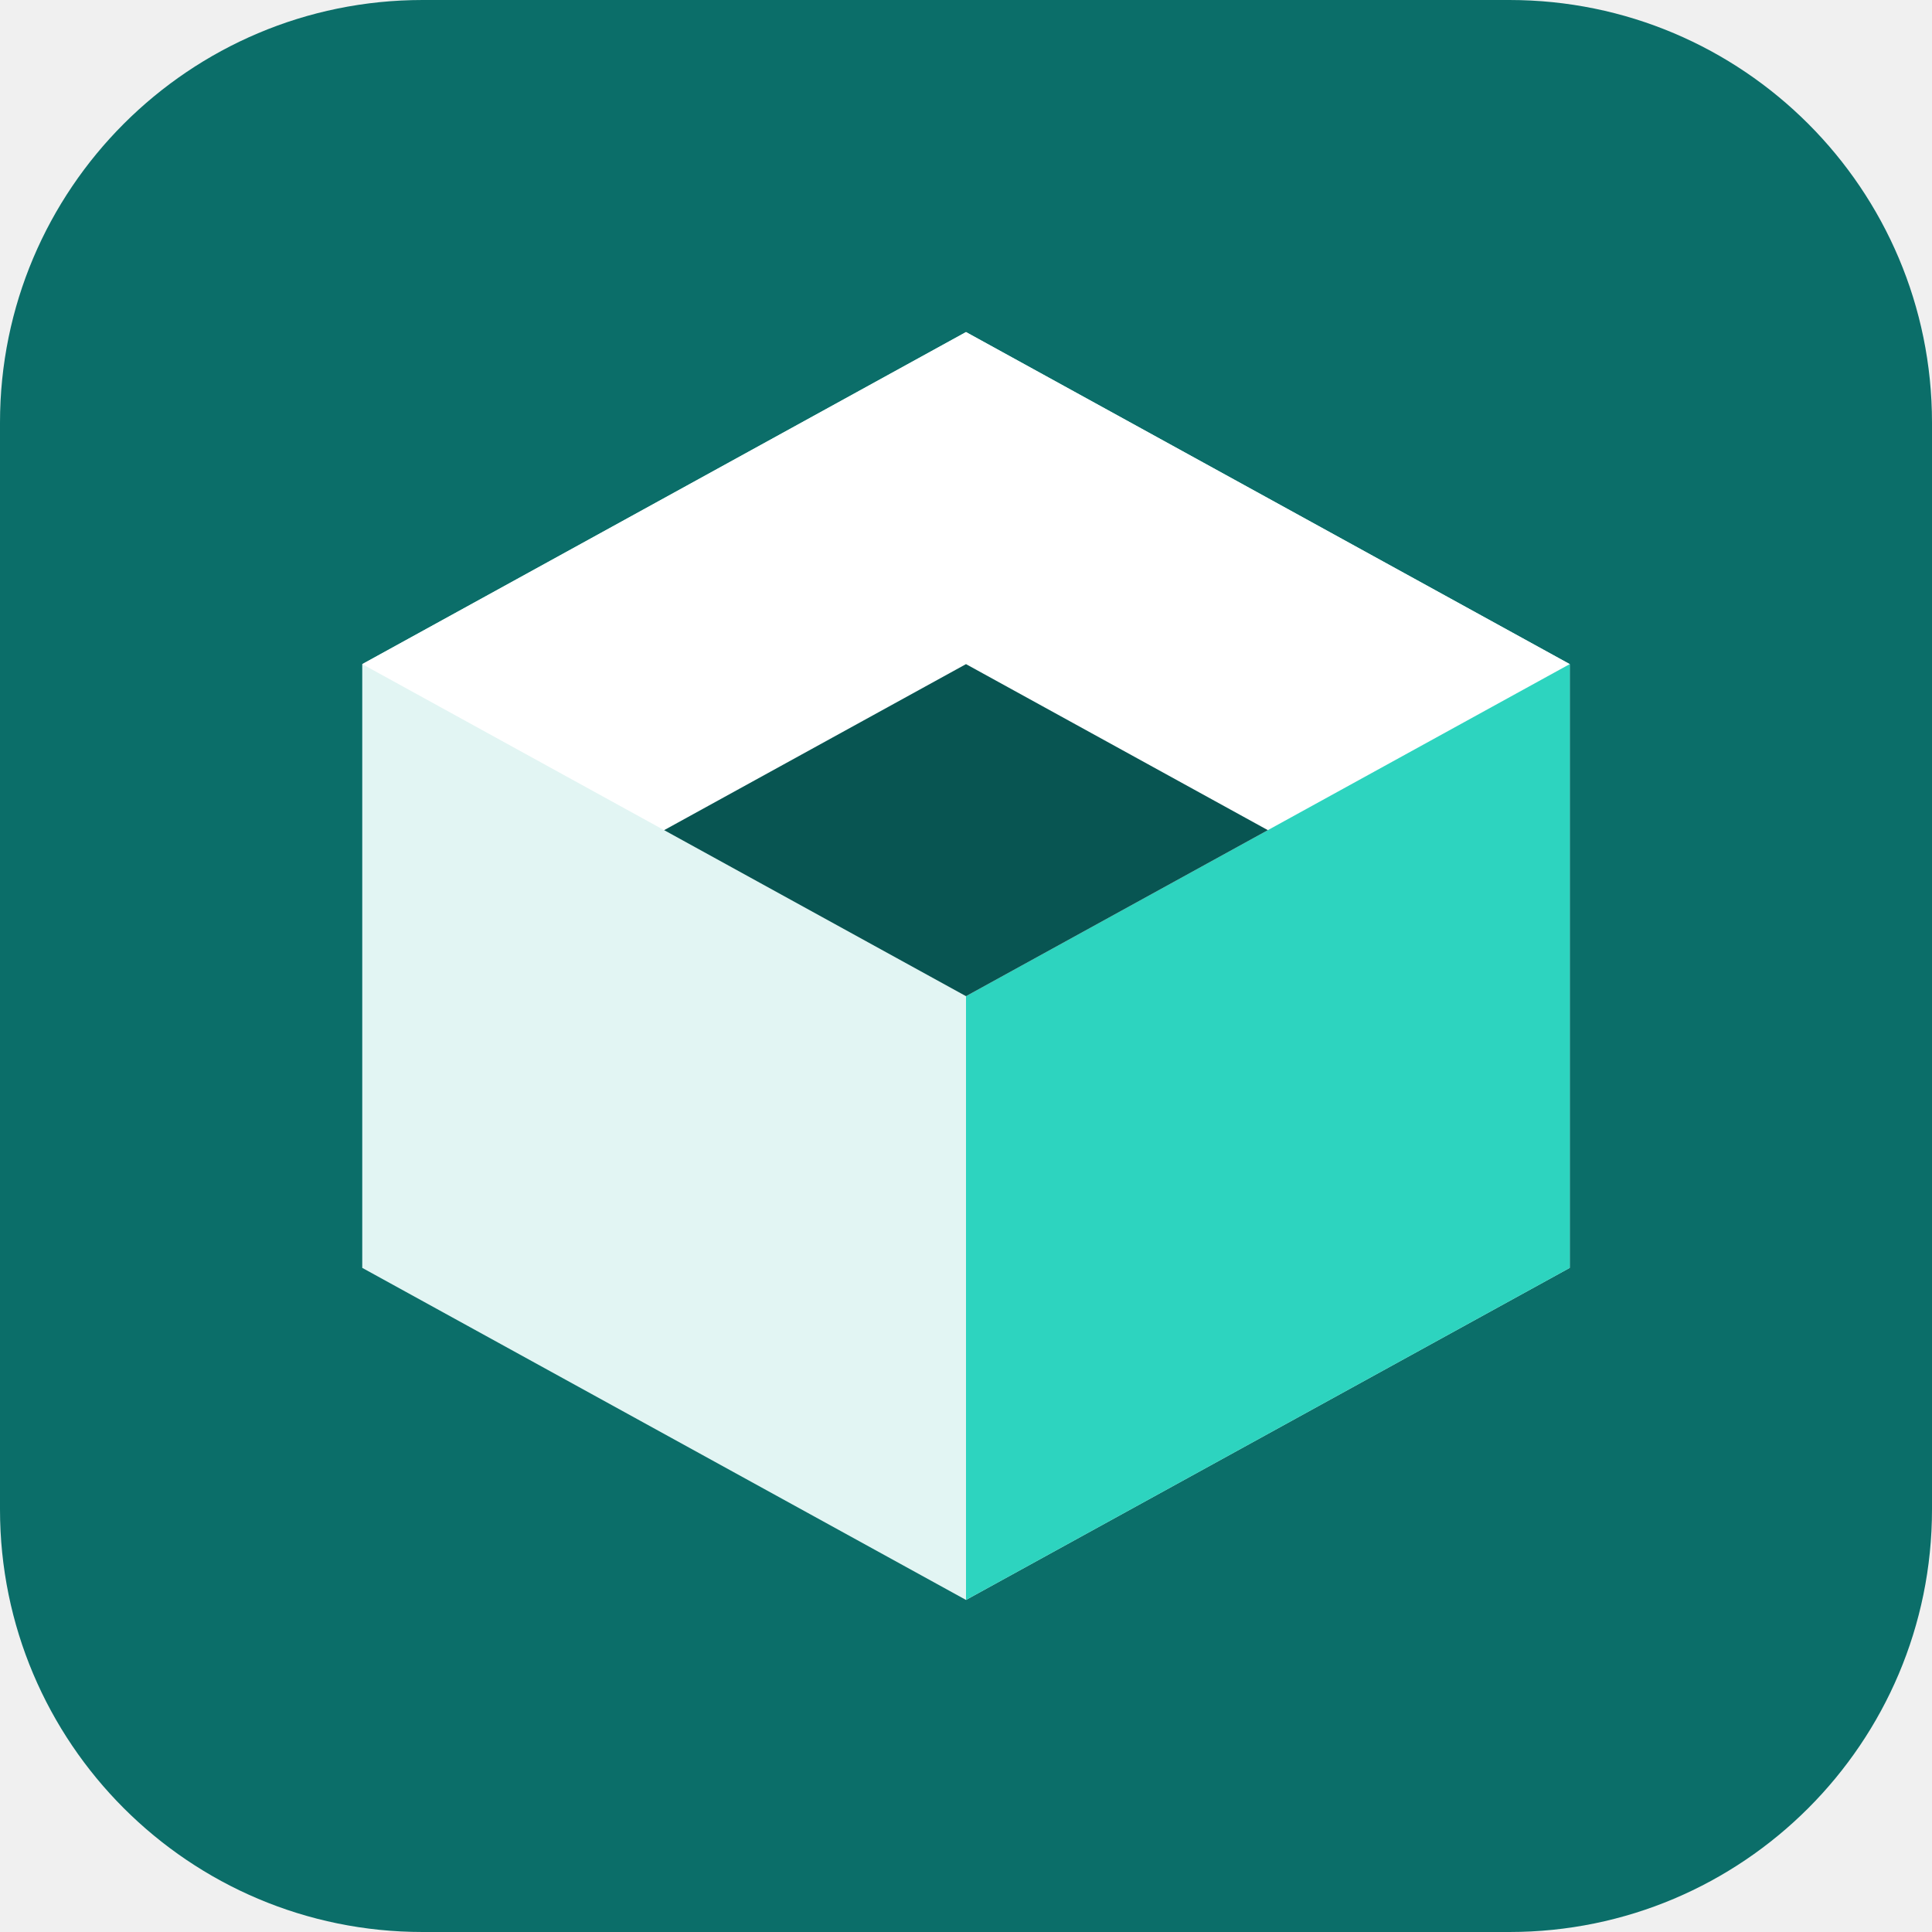
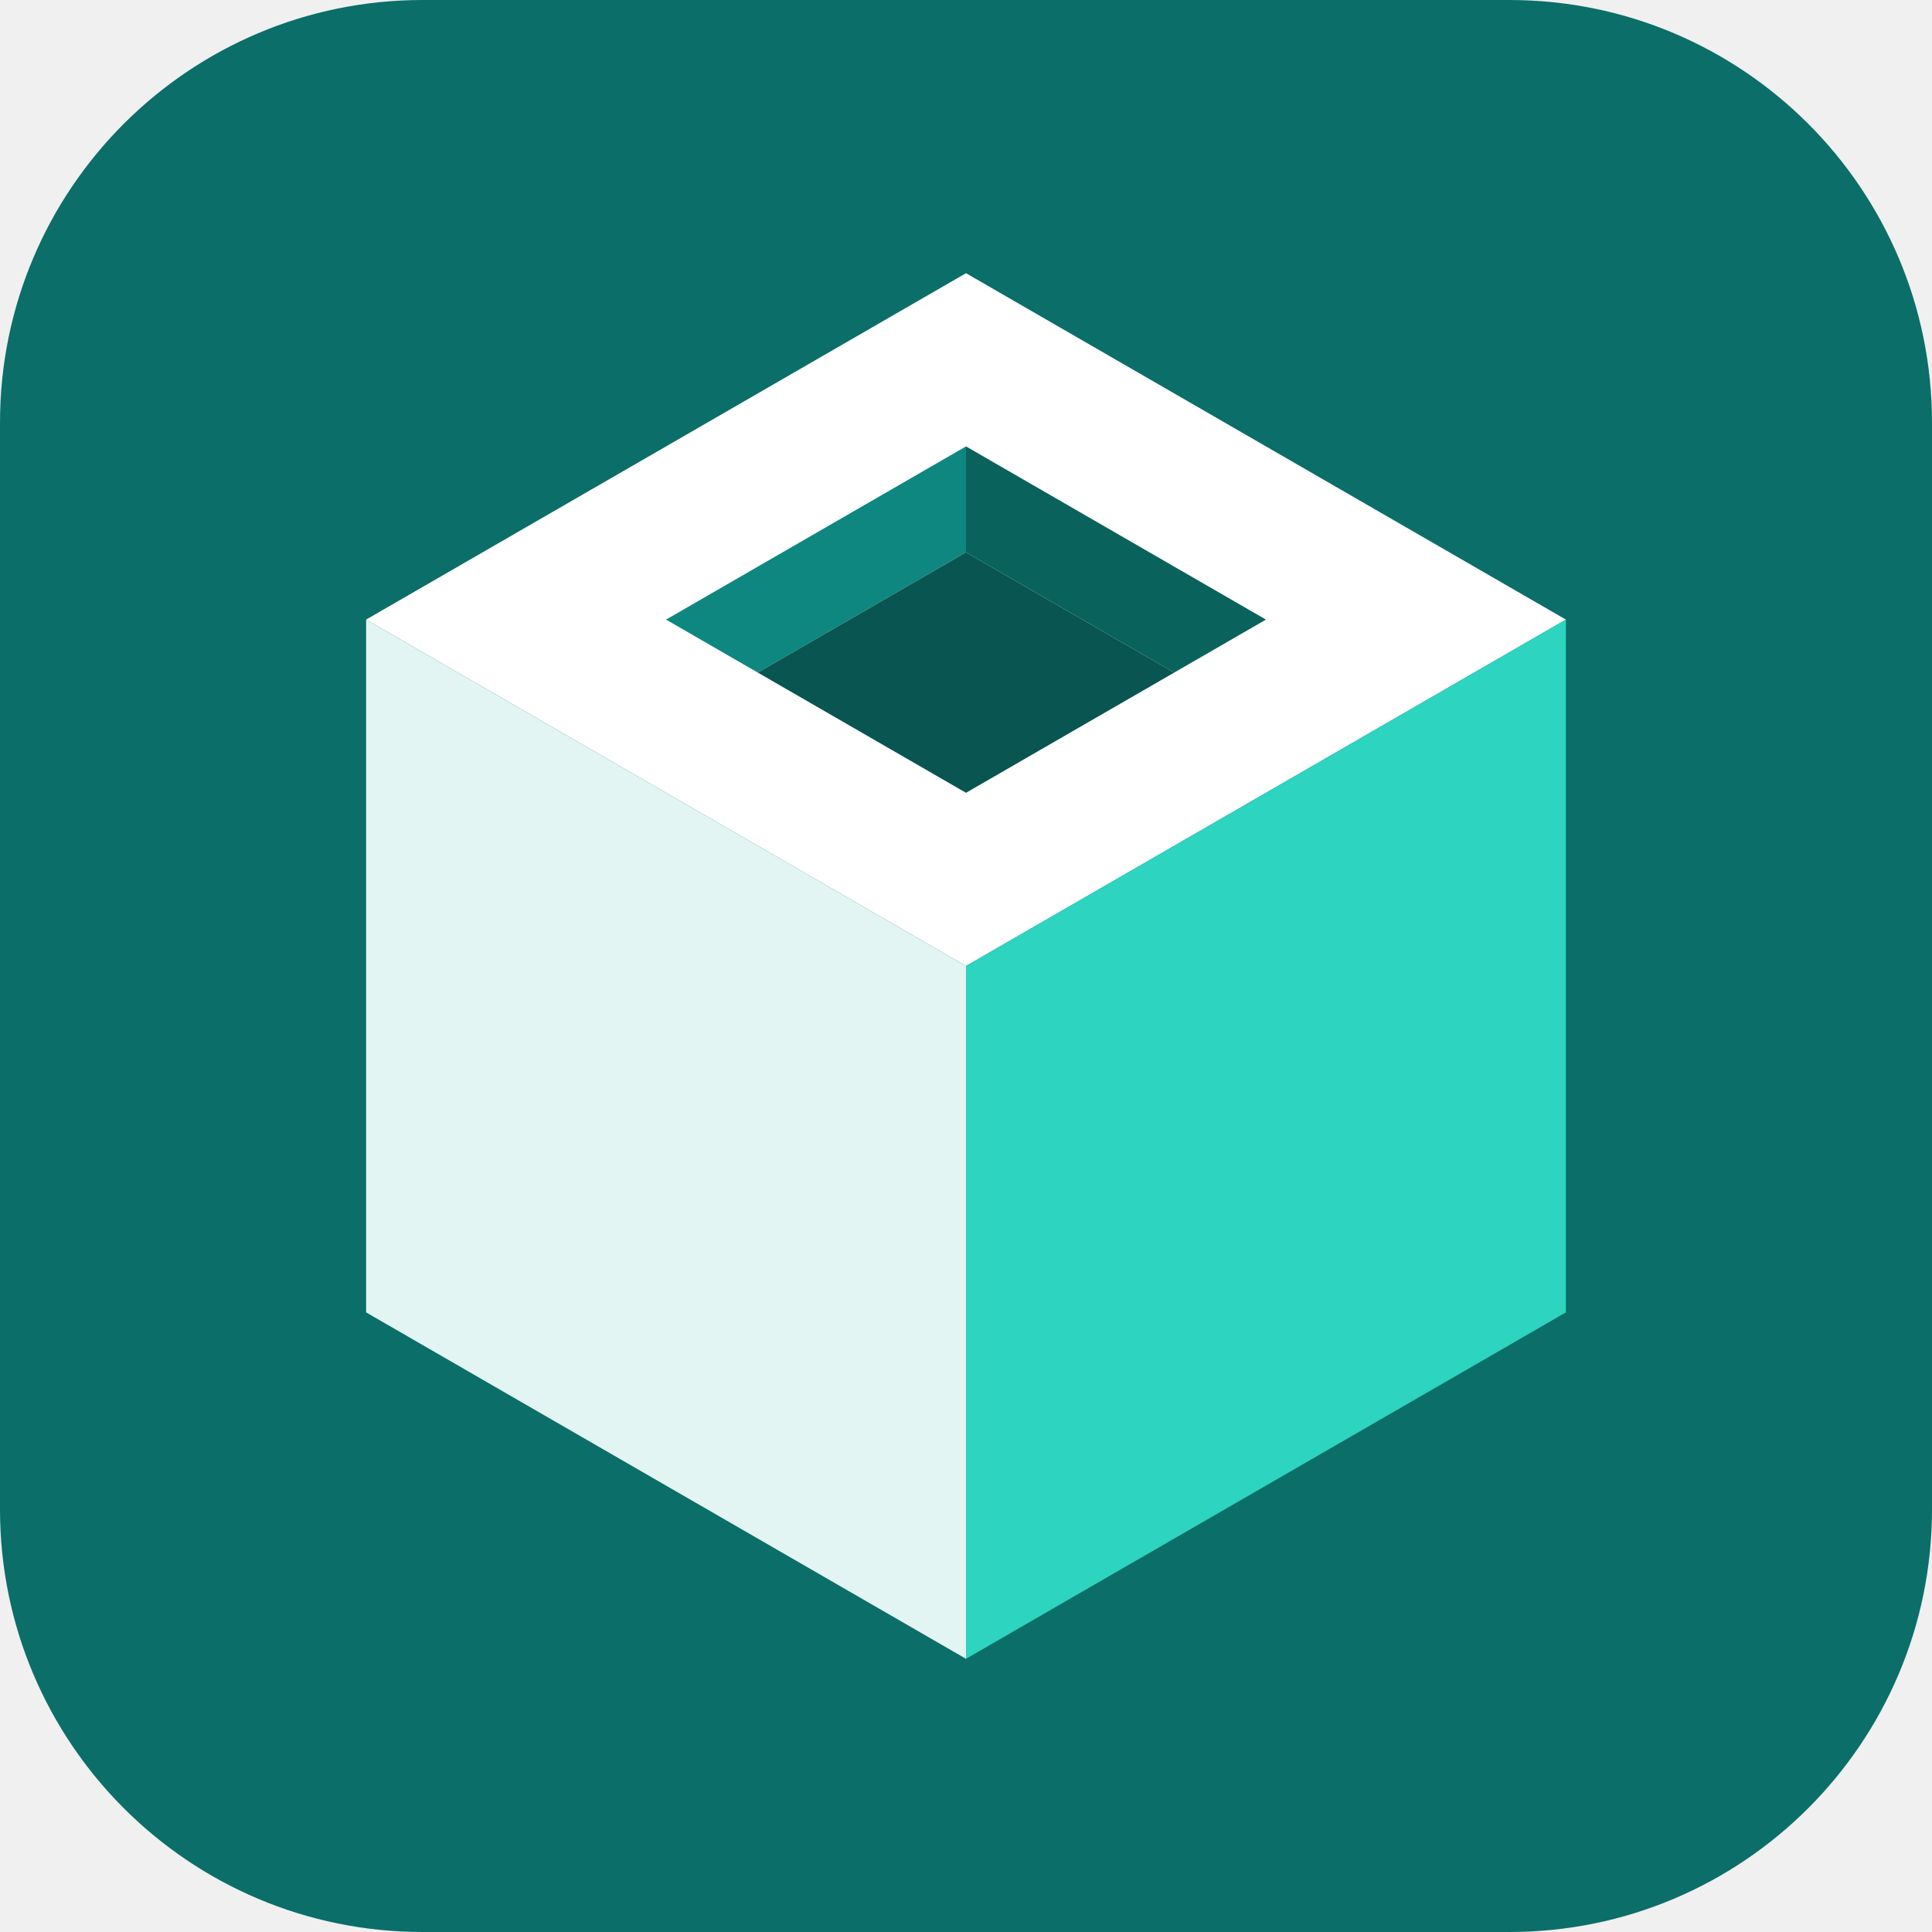
- <svg xmlns="http://www.w3.org/2000/svg" viewBox="0 0 32 32" fill="none">
-   <rect width="32" height="32" rx="7" fill="#0b6e69" />
-   <path d="M16 5.5L26 11v10L16 26.5 6 21V11L16 5.5z" fill="#e2f5f3" />
-   <path d="M16 5.5L26 11l-10 5.5L6 11l10-5.5z" fill="#ffffff" />
-   <path d="M16 16.5L26 11v10L16 26.5V16.5z" fill="#2dd4bf" />
-   <path d="M16 11l5 2.75-5 2.75-5-2.75L16 11z" fill="#085552" />
+ <svg xmlns="http://www.w3.org/2000/svg" viewBox="0 0 512 512" fill="none">
+   <rect width="512" height="512" rx="112" fill="#0b6e69" />
+   <g transform="translate(256 256) scale(1.08) translate(-256 -256)">
+     <polygon points="256.0,86.0 403.2,171.0 256.0,256.0 108.8,171.0" fill="#ffffff" />
+     <polygon points="108.8,171.0 256.0,256.0 256.0,426.0 108.8,341.0" fill="#e2f5f3" />
+     <polygon points="256.0,256.0 403.2,171.0 403.2,341.0 256.0,426.0" fill="#2dd4bf" />
+     <clipPath id="pocket">
+       <polygon points="256.0,128.5 329.6,171.0 256.0,213.5 182.4,171.0" />
+     </clipPath>
+     <g clip-path="url(#pocket)">
+       <polygon points="182.4,171.0 256.0,128.5 256.0,154.5 182.4,197.0" fill="#0e8780" />
+       <polygon points="256.0,128.5 329.6,171.0 329.6,197.0 256.0,154.5" fill="#0a625d" />
+       <polygon points="256.0,154.5 329.6,197.0 256.0,239.5 182.4,197.0" fill="#085552" />
+     </g>
+   </g>
</svg>
